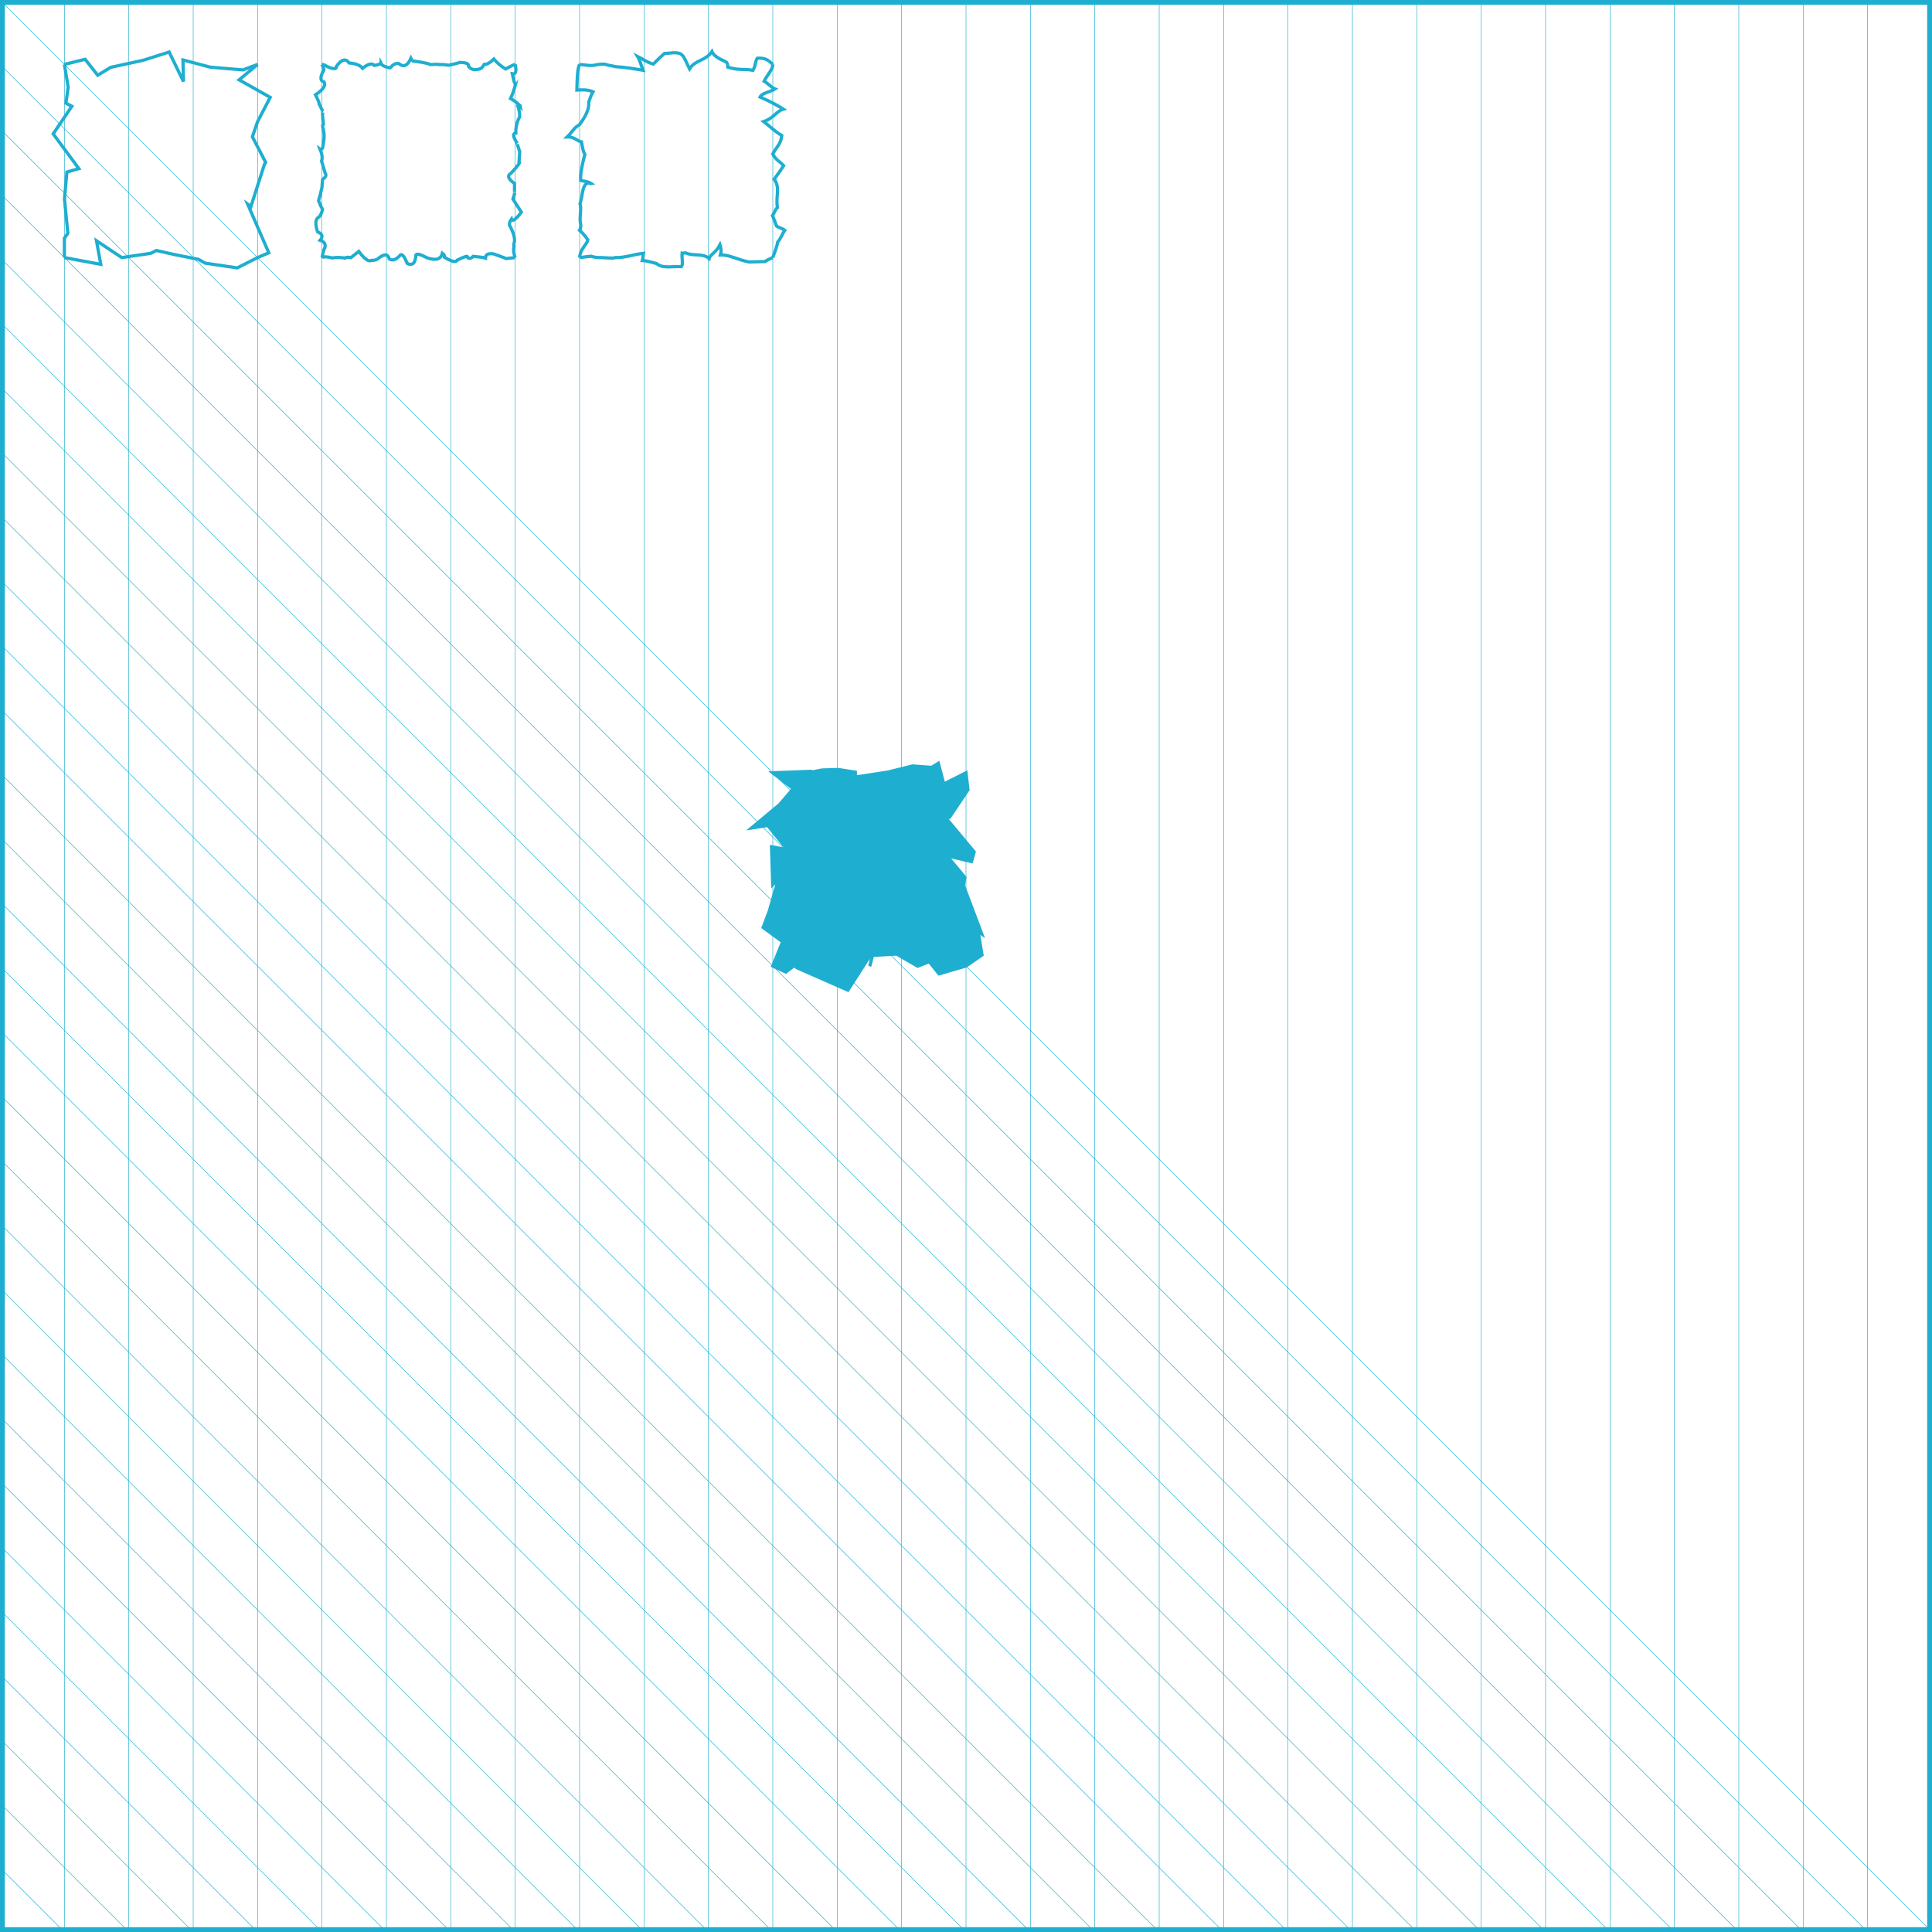
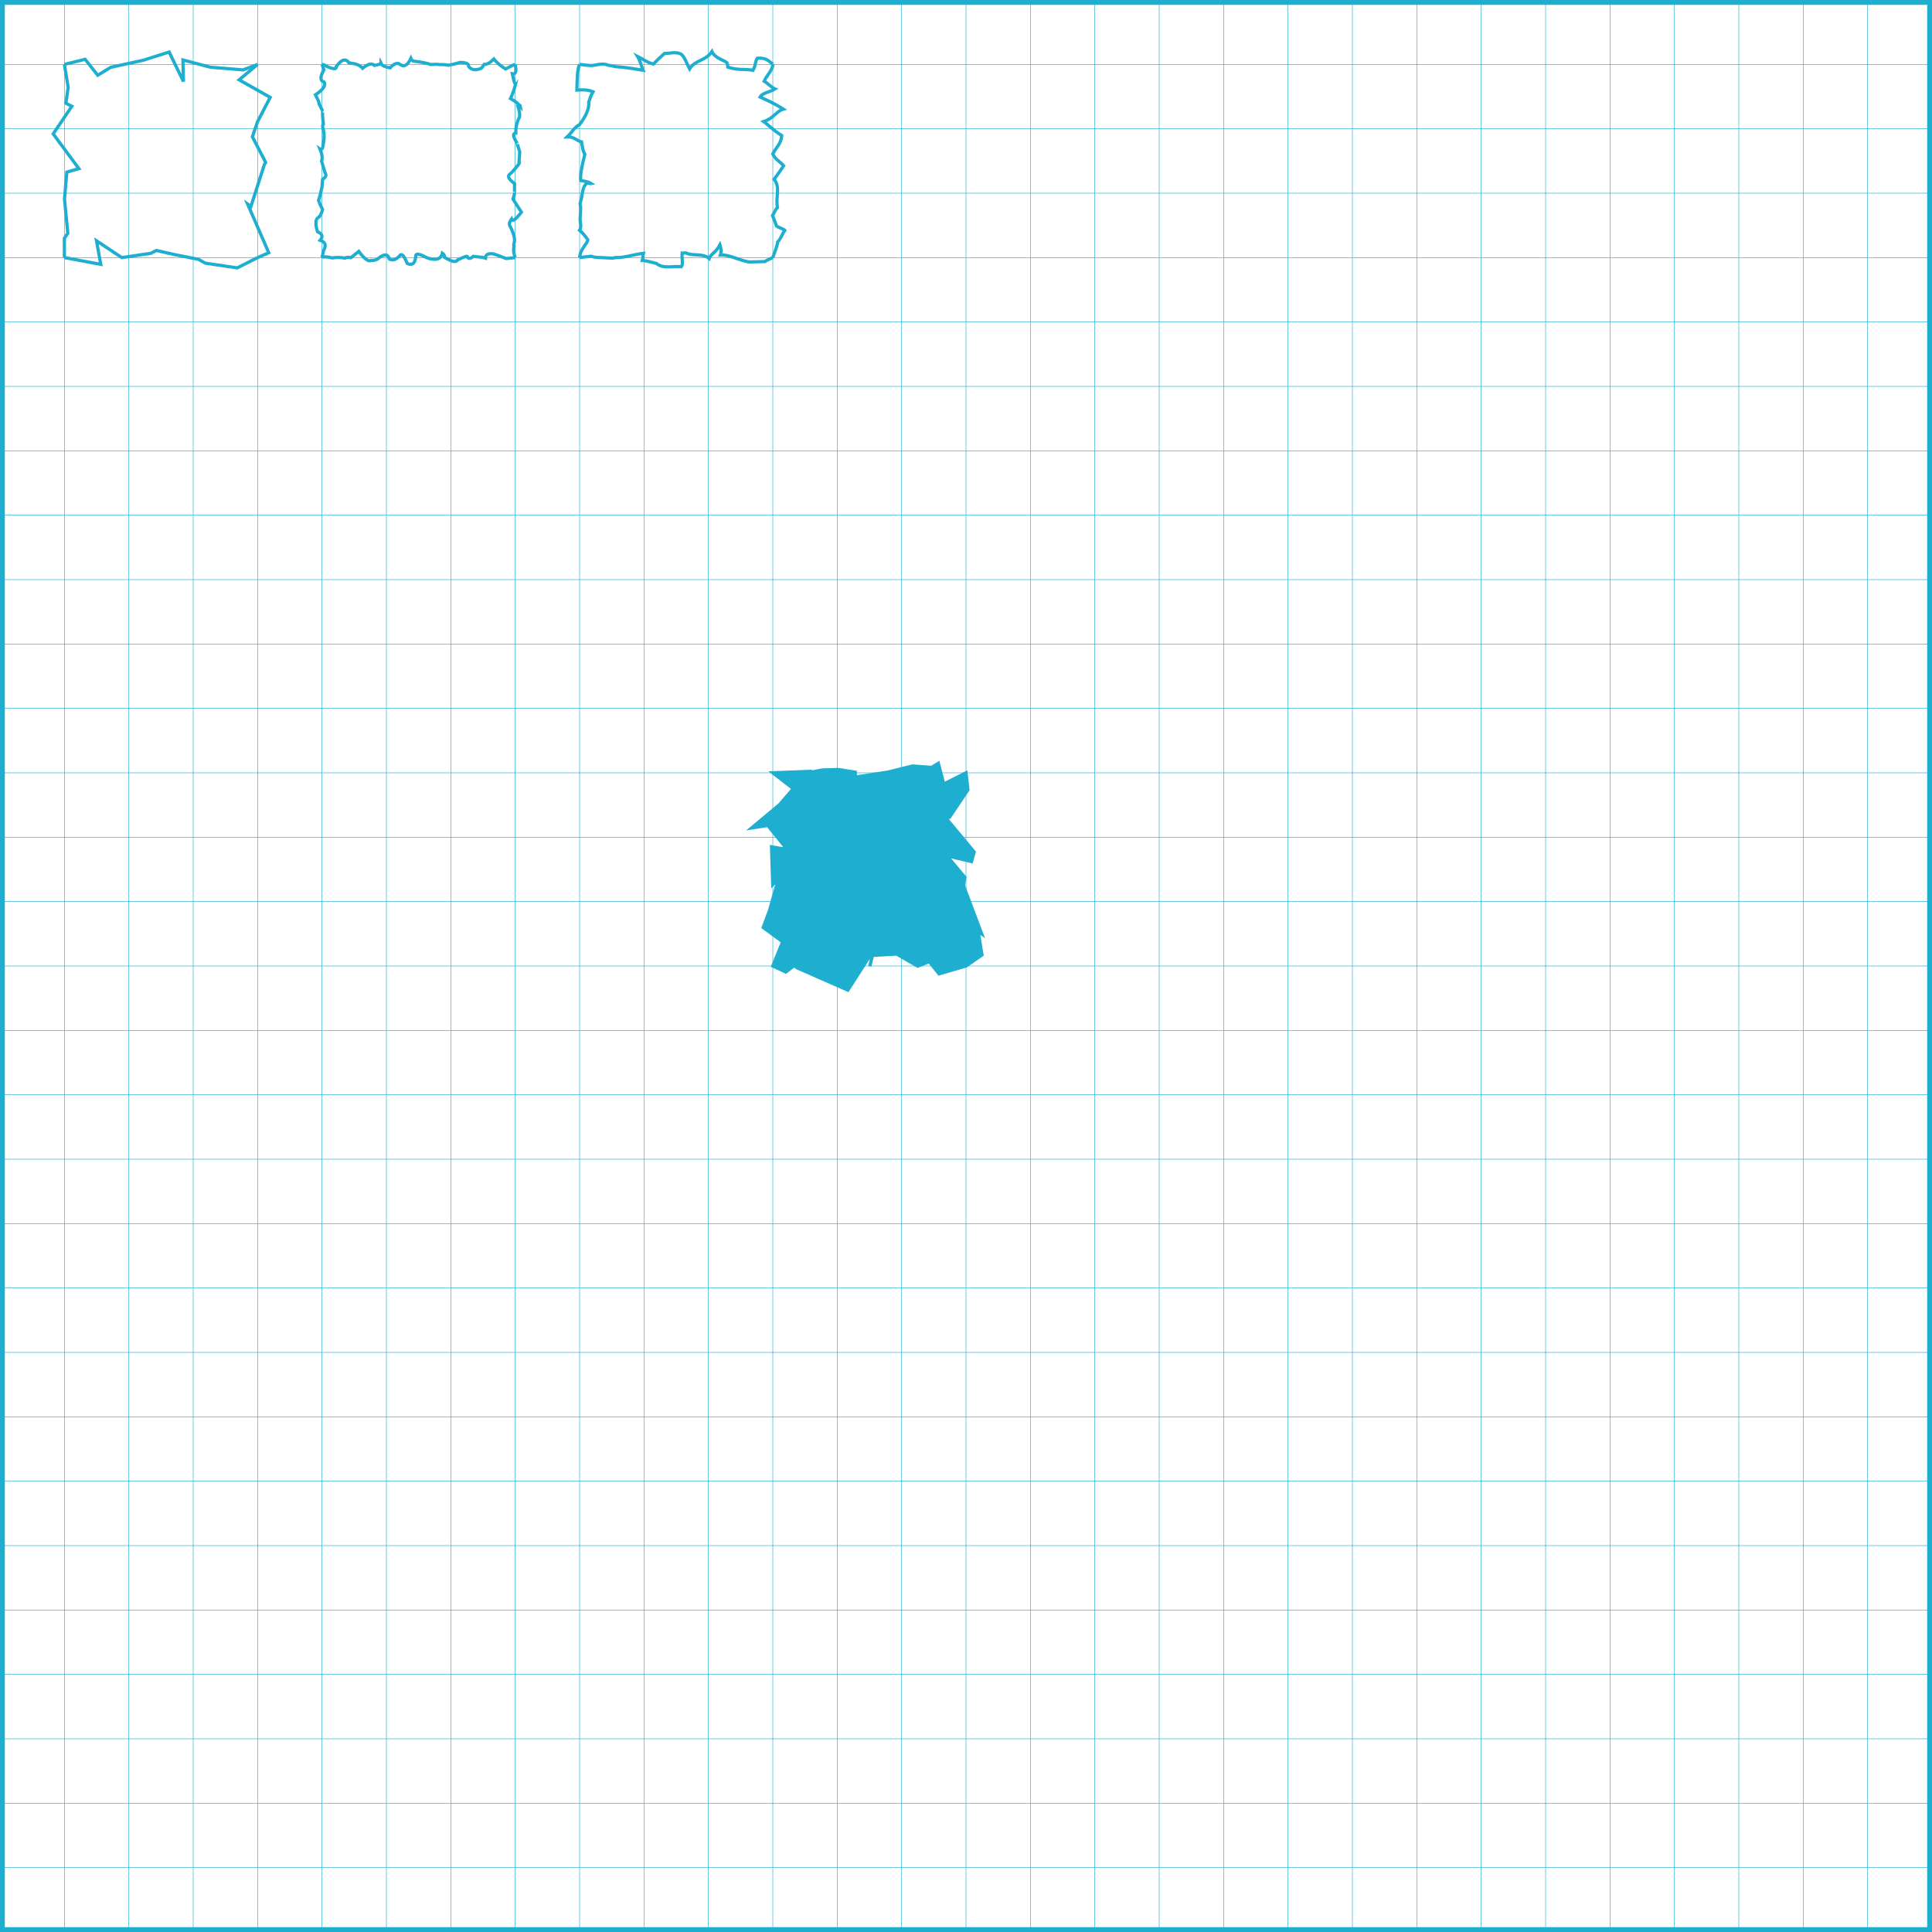
<svg xmlns="http://www.w3.org/2000/svg" viewBox="0 0 3000 3000" width="7.5in" height="7.5in">
  <defs>
    <pattern id="hatch00" viewBox="0 0 25.0 25.0" patternUnits="userSpaceOnUse" x="0" y="0" width="25.0" height="25.0">
      <g>
        <line stroke="#1EAED0" stroke-width="2.5" x1="0" y1="0" x2="25.0" y2="25.0" />
      </g>
    </pattern>
    <pattern id="wave00" viewBox="0 0 25.0 25.0" patternUnits="userSpaceOnUse" x="0" y="0" width="25.0" height="25.0">
      <g>
        <path stroke="#1EAED0" stroke-width="2.5" d="M 12.5 0.0 A 20.0 10.0 75 0 0 37.5 0.0 A 20.0 10.0 75 0 0 62.5 0.0 A 20.0 10.0 75 0 0 87.5 0.0 M 0.0 12.5 A 20.0 10.0 75 0 0 25.0 12.5 A 20.0 10.0 75 0 0 50.0 12.5 A 20.0 10.0 75 0 0 75.0 12.5" fill="none" />
      </g>
    </pattern>
  </defs>
-   <path stroke="#1EAED0" stroke-width="0.8" d="M 0 0 L 3000 3000 M 0 100 L 3000 3100 M 0 200 L 3000 3200 M 0 300 L 3000 3300 M 0 400 L 3000 3400 M 0 500 L 3000 3500 M 0 600 L 3000 3600 M 0 700 L 3000 3700 M 0 800 L 3000 3800 M 0 900 L 3000 3900 M 0 1000 L 3000 4000 M 0 1100 L 3000 4100 M 0 1200 L 3000 4200 M 0 1300 L 3000 4300 M 0 1400 L 3000 4400 M 0 1500 L 3000 4500 M 0 1600 L 3000 4600 M 0 1700 L 3000 4700 M 0 1800 L 3000 4800 M 0 1900 L 3000 4900 M 0 2000 L 3000 5000 M 0 2100 L 3000 5100 M 0 2200 L 3000 5200 M 0 2300 L 3000 5300 M 0 2400 L 3000 5400 M 0 2500 L 3000 5500 M 0 2600 L 3000 5600 M 0 2700 L 3000 5700 M 0 2800 L 3000 5800 M 0 2900 L 3000 5900 M 0 3000 L 3000 6000 M 0 0 L 0 3000 M 100 0 L 100 3000 M 200 0 L 200 3000 M 300 0 L 300 3000 M 400 0 L 400 3000 M 500 0 L 500 3000 M 600 0 L 600 3000 M 700 0 L 700 3000 M 800 0 L 800 3000 M 900 0 L 900 3000 M 1000 0 L 1000 3000 M 1100 0 L 1100 3000 M 1200 0 L 1200 3000 M 1300 0 L 1300 3000 M 1400 0 L 1400 3000 M 1500 0 L 1500 3000 M 1600 0 L 1600 3000 M 1700 0 L 1700 3000 M 1800 0 L 1800 3000 M 1900 0 L 1900 3000 M 2000 0 L 2000 3000 M 2100 0 L 2100 3000 M 2200 0 L 2200 3000 M 2300 0 L 2300 3000 M 2400 0 L 2400 3000 M 2500 0 L 2500 3000 M 2600 0 L 2600 3000 M 2700 0 L 2700 3000 M 2800 0 L 2800 3000 M 2900 0 L 2900 3000 M 3000 0 L 3000 3000" />
+   <path stroke="#1EAED0" stroke-width="0.8" d="M 0 0 L 3000 0 M 0 100 L 3000 100 M 0 200 L 3000 200 M 0 300 L 3000 300 M 0 400 L 3000 400 M 0 500 L 3000 500 M 0 600 L 3000 600 M 0 700 L 3000 700 M 0 800 L 3000 800 M 0 900 L 3000 900 M 0 1000 L 3000 1000 M 0 1100 L 3000 1100 M 0 1200 L 3000 1200 M 0 1300 L 3000 1300 M 0 1400 L 3000 1400 M 0 1500 L 3000 1500 M 0 1600 L 3000 1600 M 0 1700 L 3000 1700 M 0 1800 L 3000 1800 M 0 1900 L 3000 1900 M 0 2000 L 3000 2000 M 0 2100 L 3000 2100 M 0 2200 L 3000 2200 M 0 2300 L 3000 2300 M 0 2400 L 3000 2400 M 0 2500 L 3000 2500 M 0 2600 L 3000 2600 M 0 2700 L 3000 2700 M 0 2800 L 3000 2800 M 0 2900 L 3000 2900 M 0 3000 L 3000 3000 M 0 0 L 0 3000 M 100 0 L 100 3000 M 200 0 L 200 3000 M 300 0 L 300 3000 M 400 0 L 400 3000 M 500 0 L 500 3000 M 600 0 L 600 3000 M 700 0 L 700 3000 M 800 0 L 800 3000 M 900 0 L 900 3000 M 1000 0 L 1000 3000 M 1100 0 L 1100 3000 M 1200 0 L 1200 3000 M 1300 0 L 1300 3000 M 1400 0 L 1400 3000 M 1500 0 L 1500 3000 M 1600 0 L 1600 3000 M 1700 0 L 1700 3000 M 1800 0 L 1800 3000 M 1900 0 L 1900 3000 M 2000 0 L 2000 3000 M 2100 0 L 2100 3000 M 2200 0 L 2200 3000 M 2300 0 L 2300 3000 M 2400 0 L 2400 3000 M 2500 0 L 2500 3000 M 2600 0 L 2600 3000 M 2700 0 L 2700 3000 M 2800 0 L 2800 3000 M 2900 0 L 2900 3000 M 3000 0 L 3000 3000" />
  <path stroke="#1EAED0" stroke-width="15.0" d="M 0.0 0.0 L 0.0 3000.0" />
  <path stroke="#1EAED0" stroke-width="15.0" d="M 0.0 3000.0 L 3000.0 3000.0" />
  <path stroke="#1EAED0" stroke-width="15.0" d="M 3000.0 3000.0 L 3000.0 0.0" />
  <path stroke="#1EAED0" stroke-width="15.0" d="M 3000.0 0.0 L 0.0 0.0" />
  <path stroke="#1EAED0" stroke-width="5.0" d="M 100.0 100.0 L 132.17 92.08 L 151.77 116.86 L 171.86 104.56 L 222.54 93.55 L 262.64 80.78 L 284.89 126.65 L 284.11 93.14 L 326.52 104.31 L 377.39 108.55 L 400.0 100.0" fill="none" />
  <path stroke="#1EAED0" stroke-width="5.0" d="M 400.0 100.0 L 371.32 123.98 L 419.56 151.19 L 399.93 188.98 L 391.90 212.41 L 412.57 252.23 L 410.53 255.41 L 389.64 320.58 L 384.51 316.90 L 417.34 392.47 L 400.0 400.0" fill="none" />
  <path stroke="#1EAED0" stroke-width="5.0" d="M 400.0 400.0 L 368.32 415.99 L 318.70 408.63 L 308.18 402.71 L 272.09 395.55 L 242.77 388.95 L 234.32 393.31 L 189.05 399.98 L 149.80 373.85 L 156.47 410.46 L 100.0 400.0" fill="none" />
  <path stroke="#1EAED0" stroke-width="5.0" d="M 100.0 400.0 L 99.95 369.93 L 105.34 362.22 L 100.13 309.20 L 103.82 267.18 L 122.47 261.86 L 82.59 207.89 L 111.56 165.03 L 102.35 160.27 L 105.85 135.56 L 100.0 100.0" fill="none" />
  <path stroke="#1EAED0" stroke-width="5.0" d="M 500.0 100.0 Q 503.10 100.16 508.40 103.55 Q 523.19 109.75 522.13 103.50 Q 534.00 86.36 542.21 97.80 Q 557.38 98.93 563.07 106.05 Q 575.72 95.62 581.37 101.62 Q 593.36 99.65 591.33 96.34 Q 590.75 102.74 605.77 105.37 Q 613.19 96.92 619.45 98.85 Q 630.33 107.84 638.04 90.64 Q 639.10 93.12 641.40 94.80 Q 661.84 97.25 668.54 100.20 Q 679.87 99.49 681.86 100.26 Q 690.02 100.01 696.41 101.34 Q 705.23 99.75 714.39 96.90 Q 728.97 97.17 727.54 103.08 Q 733.58 110.93 745.58 106.78 Q 748.08 106.43 751.87 99.96 Q 758.00 100.42 766.84 91.67 Q 773.19 99.66 785.07 107.14 Q 796.65 100.65 800.0 100.0" fill="none" />
  <path stroke="#1EAED0" stroke-width="5.0" d="M 800.0 100.0 Q 803.53 116.26 795.54 114.54 Q 798.92 131.84 800.73 130.19 Q 797.62 142.71 792.73 152.99 Q 802.31 158.18 808.32 165.40 Q 807.97 162.30 804.05 164.51 Q 809.30 180.48 805.09 184.78 Q 800.55 195.74 800.92 206.68 Q 793.09 207.15 803.15 222.61 Q 802.23 221.10 807.01 235.64 Q 807.28 232.57 805.93 251.83 Q 809.59 251.82 793.48 268.98 Q 783.90 274.26 798.96 284.93 Q 798.60 302.28 799.37 299.23 Q 798.12 304.58 796.51 309.15 Q 802.28 317.97 809.62 329.42 Q 796.27 346.92 794.23 340.15 Q 789.77 346.42 791.41 350.07 Q 801.89 369.86 797.93 378.57 Q 797.50 381.51 798.27 382.20 Q 796.13 389.51 800.0 400.0" fill="none" />
  <path stroke="#1EAED0" stroke-width="5.0" d="M 800.0 400.0 Q 783.44 401.70 786.36 401.55 Q 773.71 396.71 766.18 394.19 Q 754.07 392.53 753.89 400.39 Q 752.76 399.91 734.81 398.01 Q 729.50 403.53 725.45 399.35 Q 727.83 395.27 710.03 403.84 Q 707.66 409.97 690.17 399.54 Q 690.82 395.84 686.89 393.13 Q 683.57 407.50 663.00 400.29 Q 647.67 392.02 645.77 395.99 Q 644.81 414.81 632.44 409.15 Q 625.96 393.27 621.88 395.69 Q 612.69 406.81 604.53 402.22 Q 601.57 390.48 588.52 400.40 Q 584.06 404.83 576.59 404.33 Q 570.41 408.15 557.15 390.37 Q 550.85 395.54 544.94 400.07 Q 538.33 398.56 535.86 400.78 Q 525.13 398.90 515.82 400.53 Q 504.14 397.43 500.0 400.0" fill="none" />
  <path stroke="#1EAED0" stroke-width="5.0" d="M 500.0 400.0 Q 501.53 394.01 502.61 388.64 Q 509.25 377.16 497.16 373.09 Q 504.33 364.56 493.05 359.90 Q 487.42 342.07 494.12 337.78 Q 498.42 335.15 500.86 325.24 Q 497.46 319.28 494.64 311.49 Q 497.03 304.46 499.99 290.82 Q 500.26 284.62 500.96 278.43 Q 508.44 273.49 504.95 268.88 Q 502.07 259.60 499.32 250.22 Q 501.87 243.32 497.04 231.58 Q 501.23 234.43 502.40 221.16 Q 504.62 208.79 501.42 198.72 Q 500.28 193.90 502.17 192.82 Q 499.72 172.19 501.68 172.84 Q 500.54 172.01 495.49 161.38 Q 496.14 159.27 489.83 147.28 Q 507.65 135.28 503.39 127.39 Q 493.60 124.89 502.92 108.56 Q 503.35 108.11 500.0 100.0" fill="none" />
  <path stroke="#1EAED0" stroke-width="5.0" d="M 900.0 100.0 C 903.83 100.31 916.30 102.24 919.64 101.66 C 923.21 101.71 931.99 98.54 940.23 99.90 C 943.07 101.40 949.21 101.80 955.85 103.51 C 970.13 104.23 989.28 107.52 998.57 109.04 C 995.26 100.93 994.05 94.36 989.93 87.50 C 999.10 92.10 1004.48 96.85 1014.50 99.47 C 1019.91 93.83 1026.25 87.92 1031.82 82.98 C 1040.96 83.11 1047.52 79.94 1056.95 83.61 C 1063.22 87.75 1066.35 98.97 1070.73 107.07 C 1079.34 92.81 1095.70 94.77 1105.50 80.10 C 1109.41 89.48 1123.59 93.65 1128.11 96.70 C 1130.04 99.57 1129.91 100.34 1130.01 104.27 C 1147.24 109.67 1156.53 106.62 1169.22 109.18 C 1174.01 100.60 1172.41 95.31 1175.95 90.40 C 1187.54 89.86 1191.72 92.14 1200.0 100.0" fill="none" />
  <path stroke="#1EAED0" stroke-width="5.0" d="M 1200.0 100.0 C 1200.14 108.13 1190.95 116.72 1186.53 126.10 C 1192.71 129.53 1197.60 135.84 1203.45 138.13 C 1196.33 142.86 1183.47 144.06 1180.23 150.69 C 1190.01 155.14 1203.23 160.88 1216.32 169.49 C 1205.60 172.49 1201.43 183.70 1185.89 188.73 C 1193.84 194.66 1200.21 201.86 1213.98 210.51 C 1212.38 224.22 1206.12 227.32 1199.92 239.17 C 1205.80 249.70 1209.41 249.08 1216.82 257.37 C 1213.24 262.67 1207.51 271.26 1202.13 278.38 C 1212.20 291.89 1204.06 304.05 1207.23 322.30 C 1203.38 325.76 1202.68 330.50 1199.54 334.74 C 1202.56 342.78 1203.52 344.18 1205.82 350.98 C 1209.82 353.85 1216.02 355.14 1218.64 357.65 C 1214.77 362.95 1212.29 370.86 1207.68 375.62 C 1206.75 382.09 1202.83 392.10 1200.0 400.0" fill="none" />
  <path stroke="#1EAED0" stroke-width="5.0" d="M 1200.0 400.0 C 1196.78 401.22 1191.60 403.63 1187.74 406.16 C 1179.49 406.48 1167.45 406.57 1163.08 406.78 C 1146.75 403.84 1131.87 395.17 1118.62 395.86 C 1120.71 389.49 1119.21 384.46 1117.92 380.18 C 1111.55 392.47 1102.72 395.31 1101.17 401.34 C 1090.86 392.59 1076.29 398.35 1064.56 392.59 C 1063.07 392.42 1060.55 393.60 1059.18 393.21 C 1058.37 400.32 1061.16 410.17 1058.14 414.11 C 1045.08 412.94 1029.23 417.75 1019.48 409.16 C 1012.23 407.46 1003.06 404.58 997.44 404.46 C 998.91 399.66 998.23 396.65 999.07 393.36 C 986.68 394.46 967.90 400.86 955.65 399.86 C 952.04 401.54 945.92 400.45 939.85 400.27 C 933.54 399.55 925.59 400.74 918.05 397.86 C 912.06 398.40 908.36 398.89 900.0 400.0" fill="none" />
  <path stroke="#1EAED0" stroke-width="5.0" d="M 900.0 400.0 C 901.09 386.14 911.84 379.18 912.74 372.39 C 909.24 366.98 903.48 360.34 899.93 357.53 C 902.02 354.46 902.41 349.41 901.10 344.99 C 899.86 335.89 903.21 324.61 900.68 316.39 C 905.73 300.63 903.02 290.39 912.18 283.88 C 913.27 283.63 915.83 285.52 918.11 285.05 C 913.12 281.64 906.79 281.42 901.86 280.40 C 900.48 272.21 904.29 254.13 908.15 239.60 C 904.78 234.57 904.02 225.17 903.00 220.36 C 896.18 219.03 891.59 212.13 880.82 212.52 C 889.95 203.73 889.83 199.59 899.81 193.59 C 908.65 181.88 915.57 168.94 914.12 158.68 C 915.74 154.54 917.37 148.19 920.82 142.48 C 911.63 138.65 903.14 139.55 895.75 139.90 C 896.27 119.96 896.49 106.95 900.0 100.0" fill="none" />
  <polygon stroke="#1EAED0" stroke-width="5.0" points="1200.0,1200.0 1260.85,1197.65 1245.85,1201.68 1276.39,1195.67 1301.59,1194.87 1328.14,1199.08 1328.26,1206.66 1378.96,1198.85 1416.90,1189.39 1446.62,1191.62 1457.03,1185.19 1465.45,1217.37 1500.0,1200.0 1500.0,1200.0 1503.03,1226.33 1474.32,1269.08 1467.80,1269.04 1512.69,1322.91 1508.54,1337.84 1470.18,1328.76 1498.25,1362.40 1496.00,1374.99 1524.44,1450.27 1518.84,1446.37 1524.85,1482.82 1500.0,1500.0 1500.0,1500.0 1458.12,1512.17 1442.96,1493.23 1425.01,1500.29 1392.33,1481.41 1354.46,1483.51 1350.62,1500.43 1357.14,1474.21 1316.54,1537.49 1237.50,1502.72 1233.31,1499.31 1220.25,1509.34 1200.0,1500.0 1200.0,1500.0 1215.31,1462.31 1185.05,1440.14 1194.85,1413.98 1208.81,1364.90 1199.89,1373.69 1198.00,1314.92 1222.36,1319.12 1192.25,1281.75 1167.08,1285.65 1210.61,1249.31 1231.81,1224.65 1200.0,1200.0 1200.0,1200.0" fill="#1EAED0" />
</svg>
